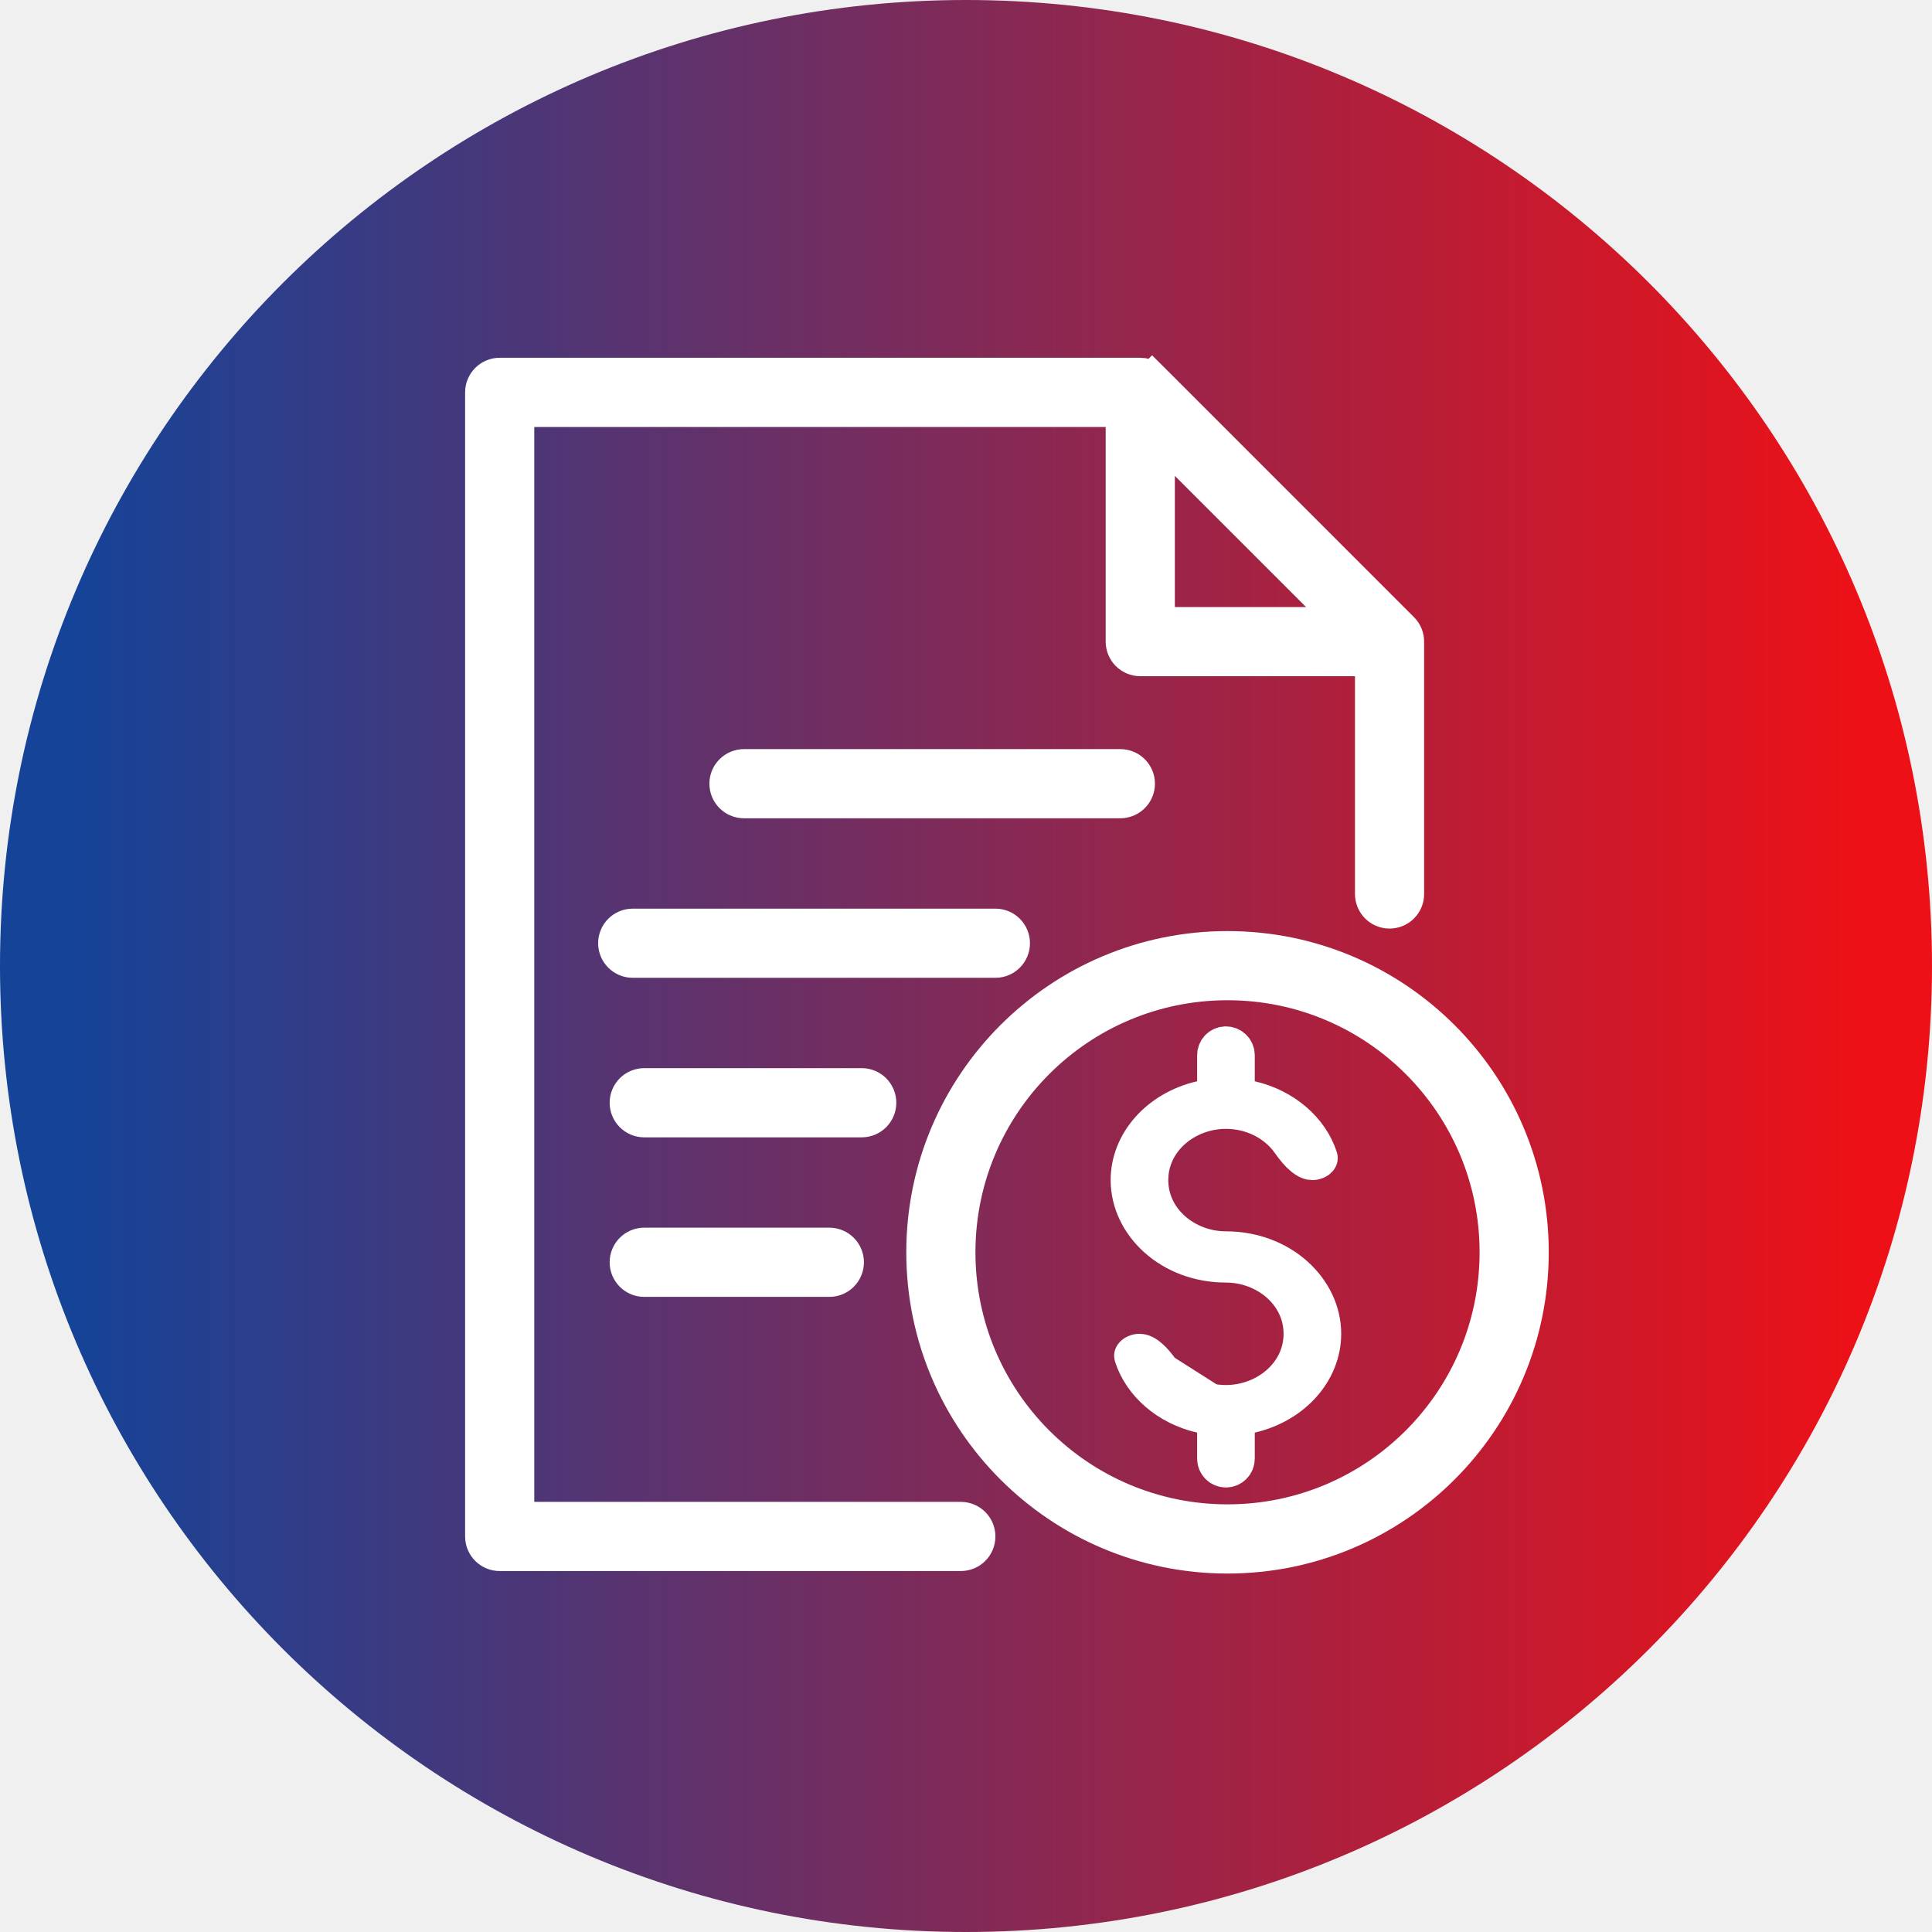
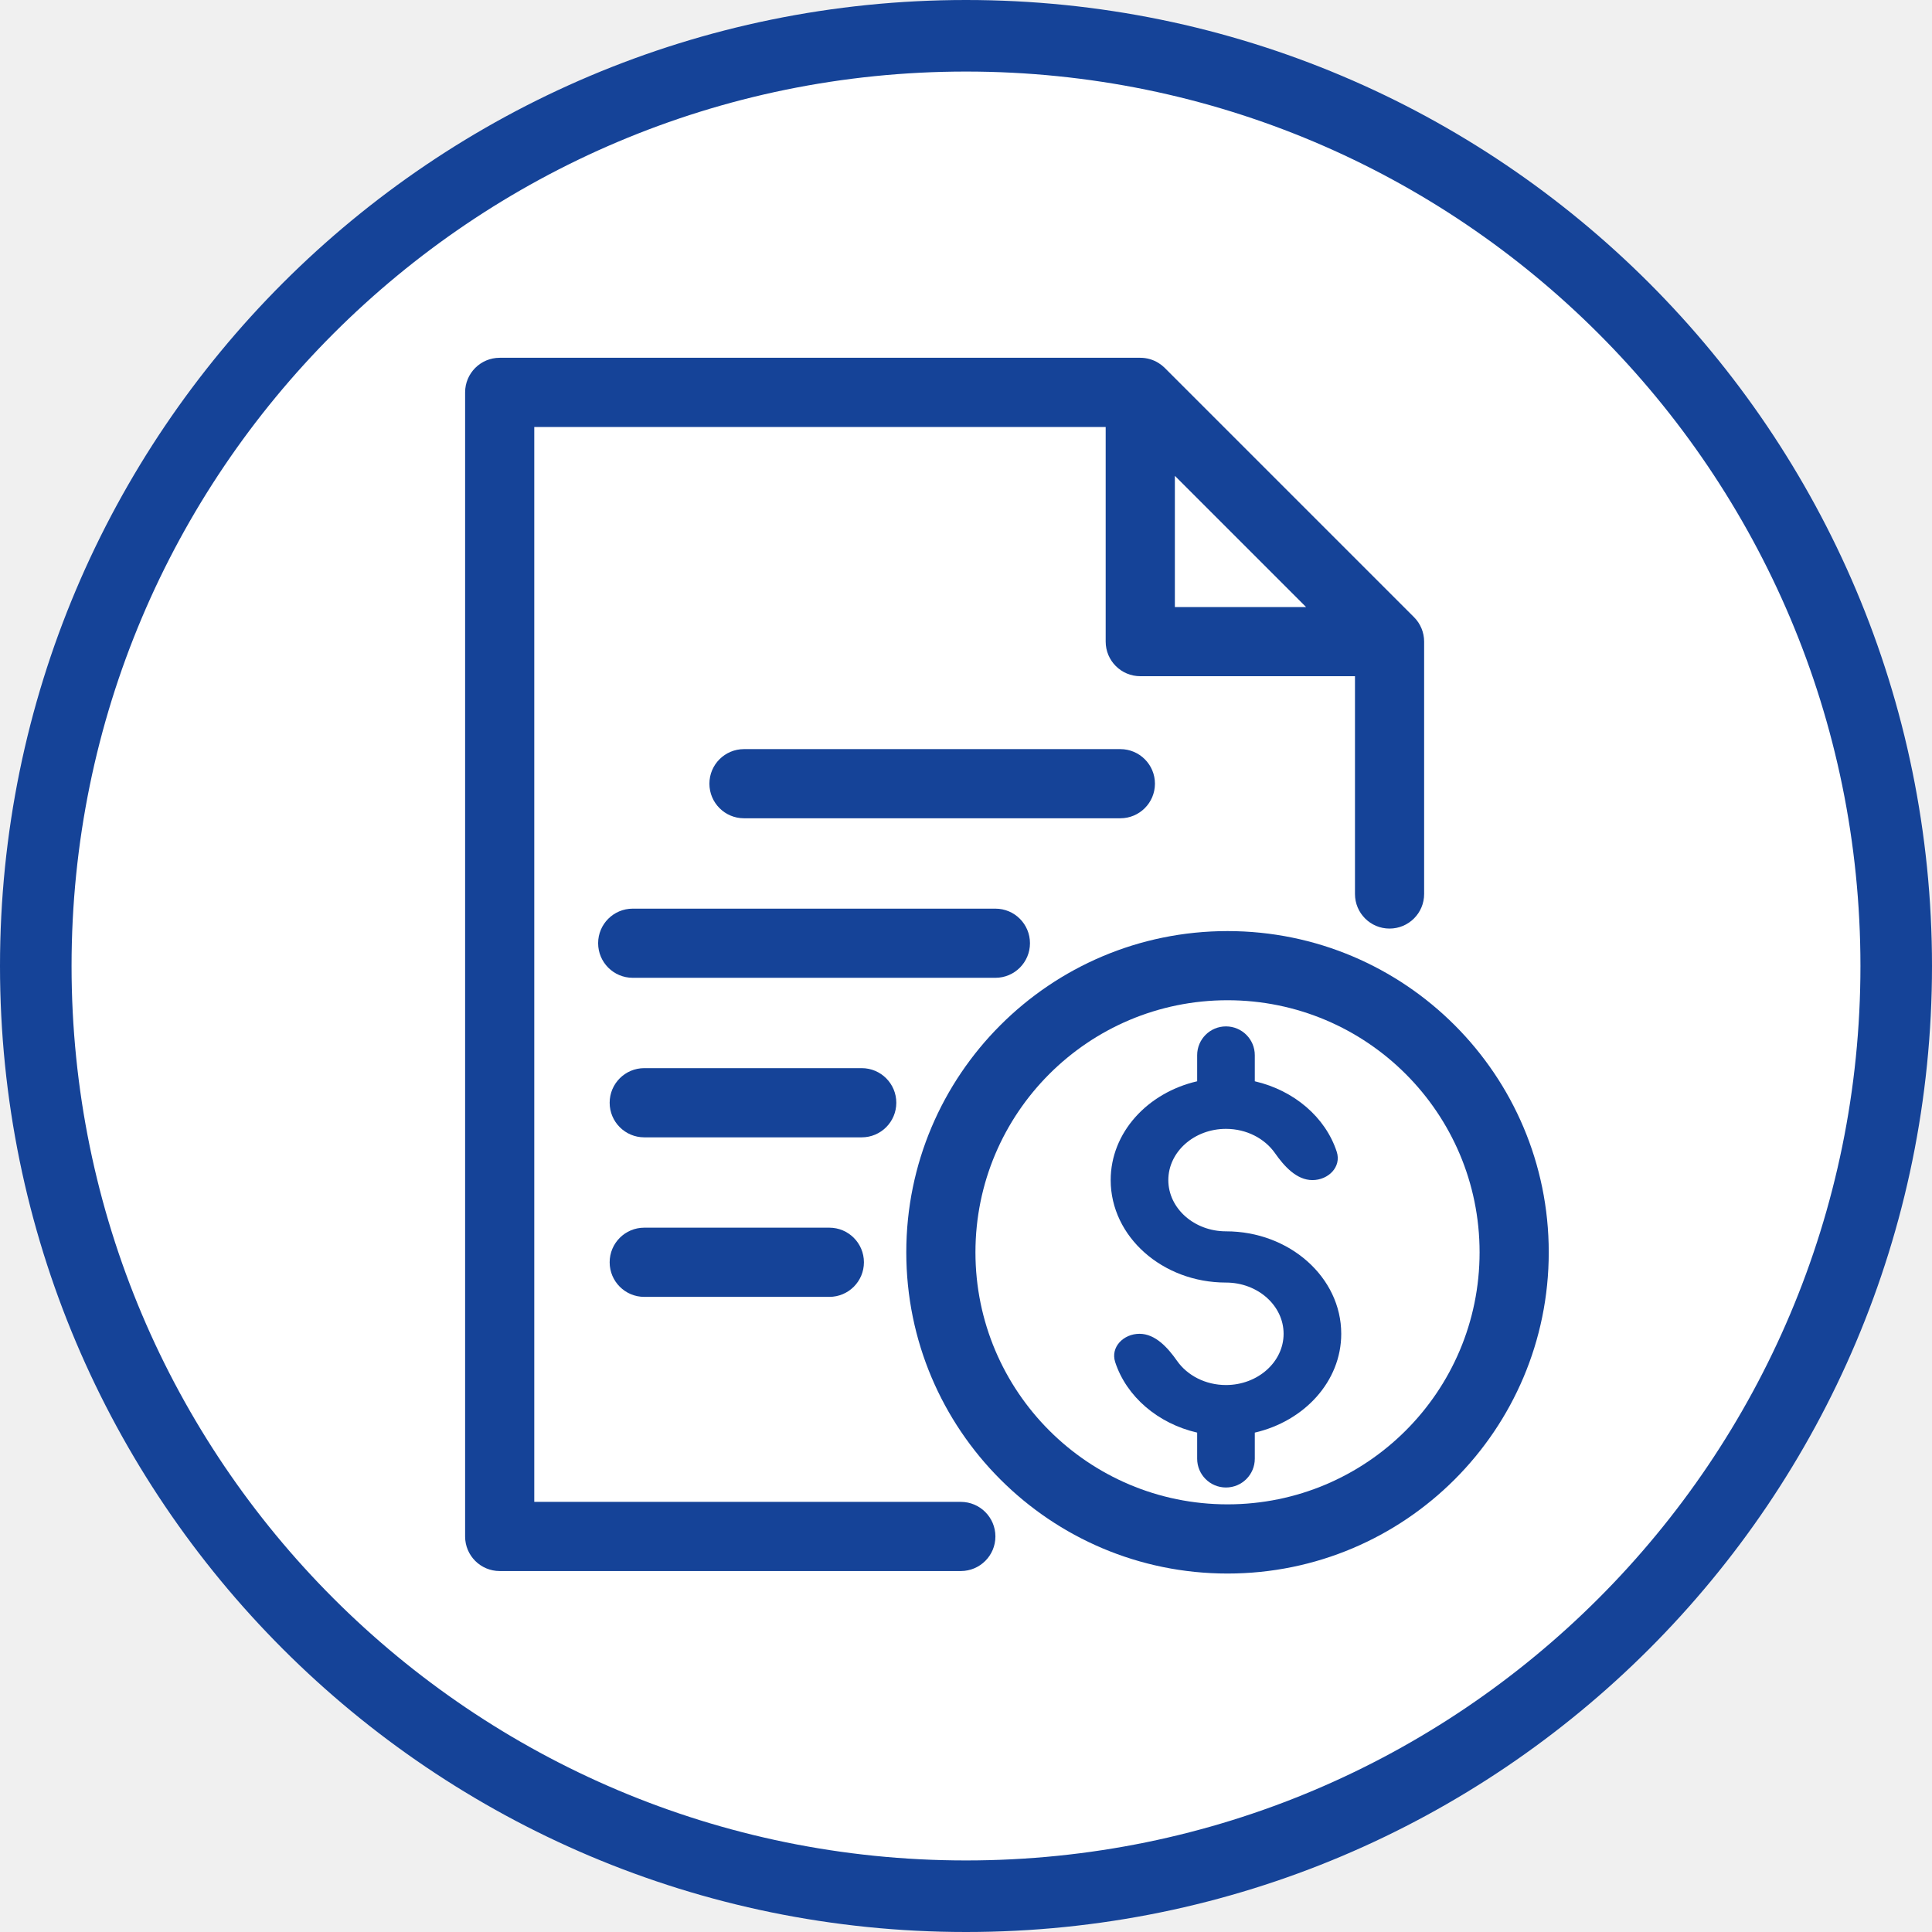
<svg xmlns="http://www.w3.org/2000/svg" width="54" height="54" viewBox="0 0 54 54" fill="none">
-   <circle cx="27" cy="27" r="26" fill="url(#paint0_linear_1813_46871)" stroke="url(#paint1_linear_1813_46871)" stroke-width="2" />
-   <path d="M32.119 10.571L32.119 10.571C32.149 10.59 32.176 10.612 32.202 10.637L32.555 10.283L32.202 10.637L39.168 17.604C39.256 17.691 39.305 17.81 39.305 17.934V24.988C39.305 25.245 39.096 25.454 38.838 25.454C38.581 25.454 38.372 25.245 38.372 24.988V18.9V18.4H37.872H31.871C31.613 18.4 31.404 18.191 31.404 17.933V11.934V11.434H30.904H14.933H14.433V11.934V41.978V42.478H14.933H26.855C27.113 42.478 27.322 42.687 27.322 42.945C27.322 43.203 27.113 43.411 26.855 43.411H13.967C13.709 43.411 13.5 43.203 13.5 42.945V10.967C13.5 10.709 13.709 10.5 13.967 10.5L31.853 10.5L31.857 10.5L31.871 10.5C31.872 10.5 31.872 10.5 31.873 10.5C31.964 10.5 32.048 10.526 32.119 10.571ZM32.338 16.967V17.467H32.838H36.505H37.712L36.858 16.613L33.191 12.947L32.338 12.093V13.3V16.967ZM20.328 21.904C20.328 21.647 20.536 21.438 20.794 21.438H31.314C31.572 21.438 31.781 21.647 31.781 21.904C31.781 22.162 31.572 22.371 31.314 22.371H20.794C20.536 22.371 20.328 22.162 20.328 21.904ZM17.218 26.363C17.218 26.105 17.427 25.897 17.685 25.897H27.822C28.08 25.897 28.288 26.106 28.288 26.363C28.288 26.621 28.08 26.83 27.822 26.83H17.685C17.427 26.83 17.218 26.621 17.218 26.363ZM17.54 30.822C17.54 30.564 17.749 30.355 18.007 30.355H24.086C24.343 30.355 24.552 30.564 24.552 30.822C24.552 31.08 24.343 31.289 24.086 31.289H18.007C17.749 31.289 17.54 31.08 17.54 30.822ZM17.54 35.281C17.54 35.023 17.749 34.814 18.007 34.814H23.18C23.438 34.814 23.647 35.023 23.647 35.281C23.647 35.539 23.438 35.748 23.18 35.748H18.007C17.749 35.748 17.54 35.539 17.54 35.281ZM34.31 27.457C30.142 27.457 26.764 30.835 26.764 35.002C26.764 39.169 30.142 42.547 34.31 42.547C38.477 42.547 41.855 39.169 41.855 35.002C41.855 30.835 38.477 27.457 34.31 27.457ZM25.831 35.002C25.831 30.32 29.627 26.524 34.31 26.524C38.992 26.524 42.788 30.32 42.788 35.002C42.788 39.685 38.992 43.481 34.31 43.481C29.627 43.481 25.831 39.685 25.831 35.002Z" fill="white" stroke="white" />
-   <path d="M34.571 39.645L34.958 39.555C36.164 39.276 36.987 38.332 36.987 37.28C36.987 36.031 35.822 34.916 34.265 34.916C33.158 34.916 32.154 34.103 32.154 32.984C32.154 31.864 33.158 31.052 34.265 31.052C34.996 31.052 35.66 31.395 36.043 31.942L36.043 31.942C36.161 32.11 36.281 32.256 36.404 32.356C36.524 32.455 36.614 32.484 36.682 32.484C36.77 32.484 36.837 32.446 36.87 32.411C36.884 32.394 36.888 32.383 36.889 32.378C36.89 32.375 36.892 32.366 36.886 32.347L36.886 32.347C36.632 31.571 35.91 30.929 34.958 30.709L34.571 30.619V30.222V29.493C34.571 29.324 34.434 29.188 34.265 29.188C34.096 29.188 33.96 29.324 33.96 29.493V30.222V30.619L33.572 30.709C32.366 30.988 31.543 31.932 31.543 32.984C31.543 34.233 32.708 35.348 34.265 35.348C35.373 35.348 36.376 36.161 36.376 37.28C36.376 38.399 35.373 39.212 34.265 39.212C33.534 39.212 32.871 38.869 32.487 38.322L34.571 39.645ZM34.571 39.645V40.042M34.571 39.645V40.042M34.571 40.042V40.771C34.571 40.939 34.434 41.076 34.265 41.076C34.096 41.076 33.96 40.939 33.96 40.771V40.042V39.645M34.571 40.042L33.96 39.645M33.96 39.645L33.572 39.555M33.96 39.645L33.572 39.555M33.572 39.555C32.62 39.335 31.898 38.692 31.645 37.917L31.645 37.917M33.572 39.555L31.645 37.917M31.645 37.917C31.638 37.897 31.64 37.889 31.641 37.886M31.645 37.917L31.641 37.886M31.641 37.886C31.642 37.881 31.646 37.869 31.661 37.853M31.641 37.886L31.661 37.853M31.661 37.853C31.693 37.818 31.761 37.78 31.849 37.78M31.661 37.853L31.849 37.78M31.849 37.78C31.917 37.78 32.006 37.809 32.127 37.907M31.849 37.78L32.127 37.907M32.127 37.907C32.249 38.008 32.369 38.153 32.487 38.322L32.127 37.907Z" fill="white" stroke="white" />
-   <defs>
-     <linearGradient id="paint0_linear_1813_46871" x1="2" y1="27" x2="52" y2="27" gradientUnits="userSpaceOnUse">
-       <stop stop-color="#154398" />
-       <stop offset="1" stop-color="#ED1117" />
-     </linearGradient>
-     <linearGradient id="paint1_linear_1813_46871" x1="2" y1="27" x2="52" y2="27" gradientUnits="userSpaceOnUse">
-       <stop stop-color="#154398" />
-       <stop offset="1" stop-color="#ED1117" />
-     </linearGradient>
-   </defs>
+   <circle cx="27" cy="27" r="26" fill="white" stroke="#154398" stroke-width="2" />
+   <path d="M31.871 10C32.06 10 32.236 10.054 32.385 10.148C32.446 10.186 32.503 10.231 32.555 10.283L39.522 17.25C39.703 17.431 39.805 17.677 39.805 17.934V24.988C39.805 25.522 39.372 25.954 38.838 25.954C38.304 25.954 37.872 25.522 37.872 24.988V18.9H31.871C31.337 18.9 30.904 18.467 30.904 17.933V11.934H14.933V41.978H26.855C27.389 41.978 27.822 42.411 27.822 42.945C27.822 43.479 27.389 43.911 26.855 43.911H13.967C13.433 43.911 13 43.479 13 42.945V10.967C13 10.433 13.433 10 13.967 10H31.853L31.871 10ZM32.838 16.967V13.3L36.505 16.967H32.838ZM20.794 20.938C20.26 20.938 19.828 21.371 19.828 21.904C19.828 22.438 20.26 22.871 20.794 22.871H31.314C31.848 22.871 32.281 22.438 32.281 21.904C32.281 21.371 31.848 20.938 31.314 20.938H20.794ZM16.718 26.363C16.718 25.829 17.151 25.397 17.685 25.397H27.822C28.356 25.397 28.788 25.829 28.788 26.363C28.788 26.897 28.356 27.33 27.822 27.33H17.685C17.151 27.33 16.718 26.897 16.718 26.363ZM18.007 29.855C17.473 29.855 17.04 30.288 17.04 30.822C17.04 31.356 17.473 31.789 18.007 31.789H24.086C24.619 31.789 25.052 31.356 25.052 30.822C25.052 30.288 24.619 29.855 24.086 29.855H18.007ZM17.04 35.281C17.04 34.747 17.473 34.314 18.007 34.314H23.18C23.714 34.314 24.147 34.747 24.147 35.281C24.147 35.815 23.714 36.248 23.18 36.248H18.007C17.473 36.248 17.04 35.815 17.04 35.281ZM27.264 35.002C27.264 31.111 30.419 27.957 34.31 27.957C38.201 27.957 41.355 31.111 41.355 35.002C41.355 38.893 38.201 42.047 34.31 42.047C30.419 42.047 27.264 38.893 27.264 35.002ZM34.31 26.024C29.351 26.024 25.331 30.044 25.331 35.002C25.331 39.961 29.351 43.981 34.31 43.981C39.268 43.981 43.288 39.961 43.288 35.002C43.288 30.044 39.268 26.024 34.31 26.024Z" fill="#154398" fill-rule="evenodd" clip-rule="evenodd" />
+   <path d="M34.266 34.416C36.042 34.416 37.488 35.701 37.488 37.28C37.488 38.61 36.457 39.722 35.072 40.042V40.771C35.072 41.216 34.711 41.576 34.266 41.576C33.821 41.576 33.461 41.216 33.461 40.771V40.042C32.362 39.788 31.486 39.036 31.17 38.072C31.032 37.649 31.405 37.28 31.849 37.28C32.294 37.28 32.642 37.671 32.898 38.035C33.182 38.441 33.689 38.712 34.266 38.712C35.154 38.712 35.877 38.069 35.877 37.28C35.877 36.49 35.154 35.848 34.266 35.848C32.49 35.848 31.044 34.563 31.044 32.984C31.044 31.654 32.075 30.542 33.461 30.222V29.493C33.461 29.048 33.821 28.688 34.266 28.688C34.711 28.688 35.072 29.048 35.072 29.493V30.222C36.171 30.476 37.047 31.228 37.362 32.191C37.5 32.614 37.128 32.984 36.683 32.984C36.238 32.984 35.89 32.593 35.635 32.229C35.35 31.823 34.843 31.552 34.266 31.552C33.378 31.552 32.655 32.194 32.655 32.984C32.655 33.773 33.378 34.416 34.266 34.416Z" fill="#154398" />
</svg>
